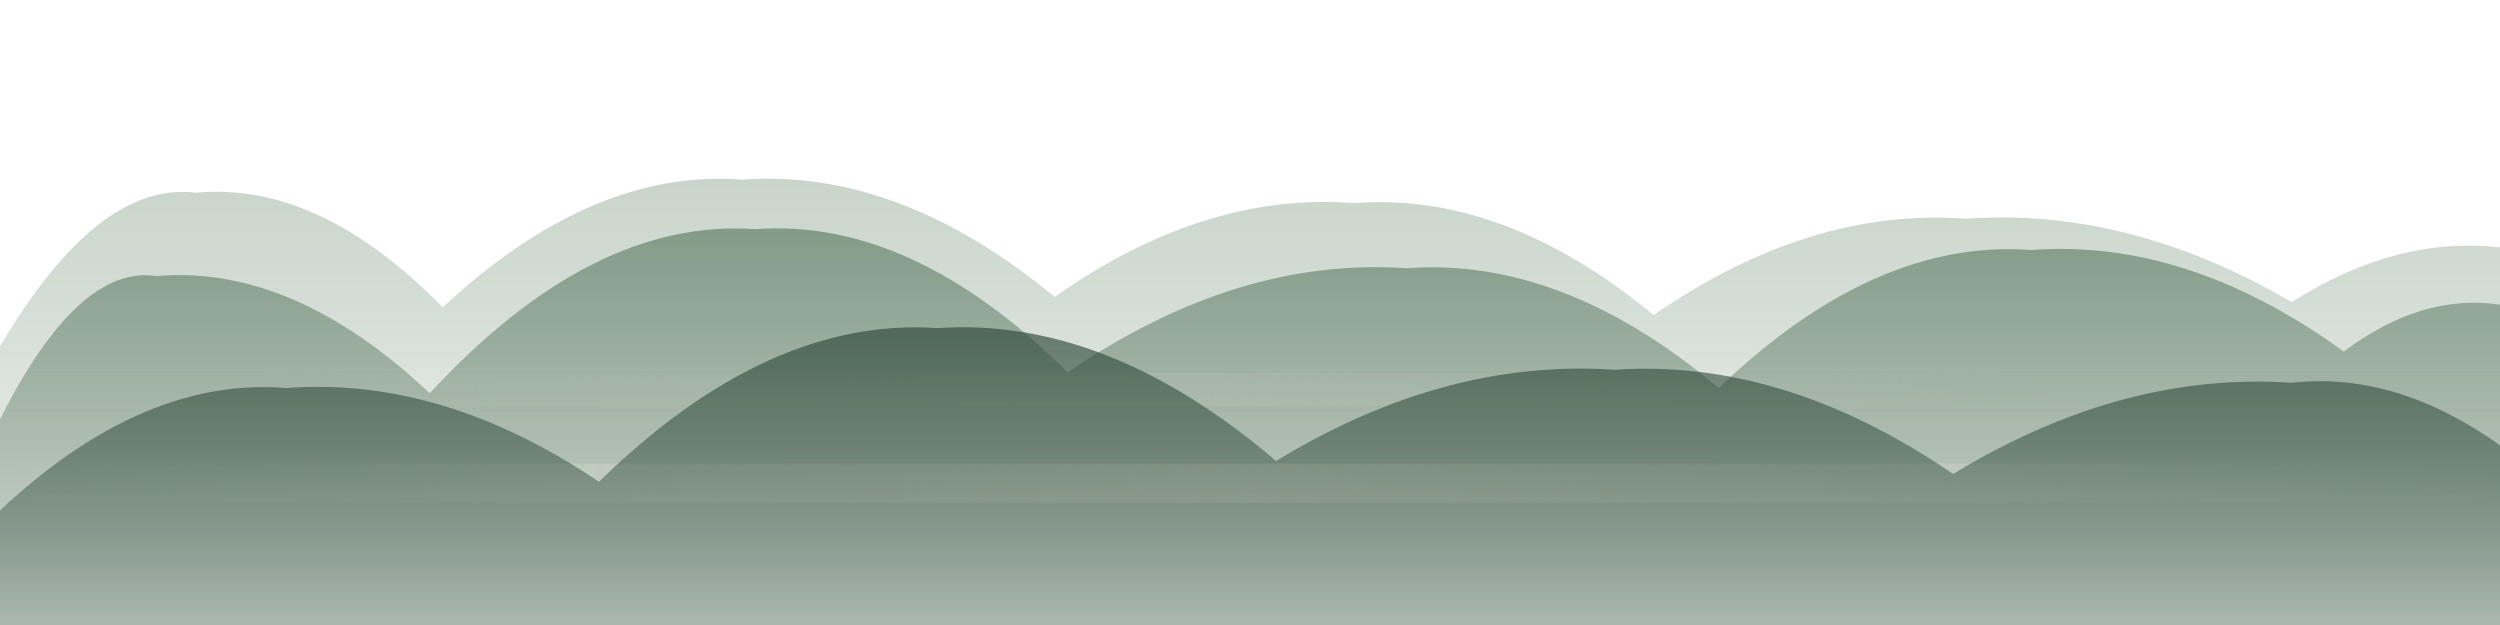
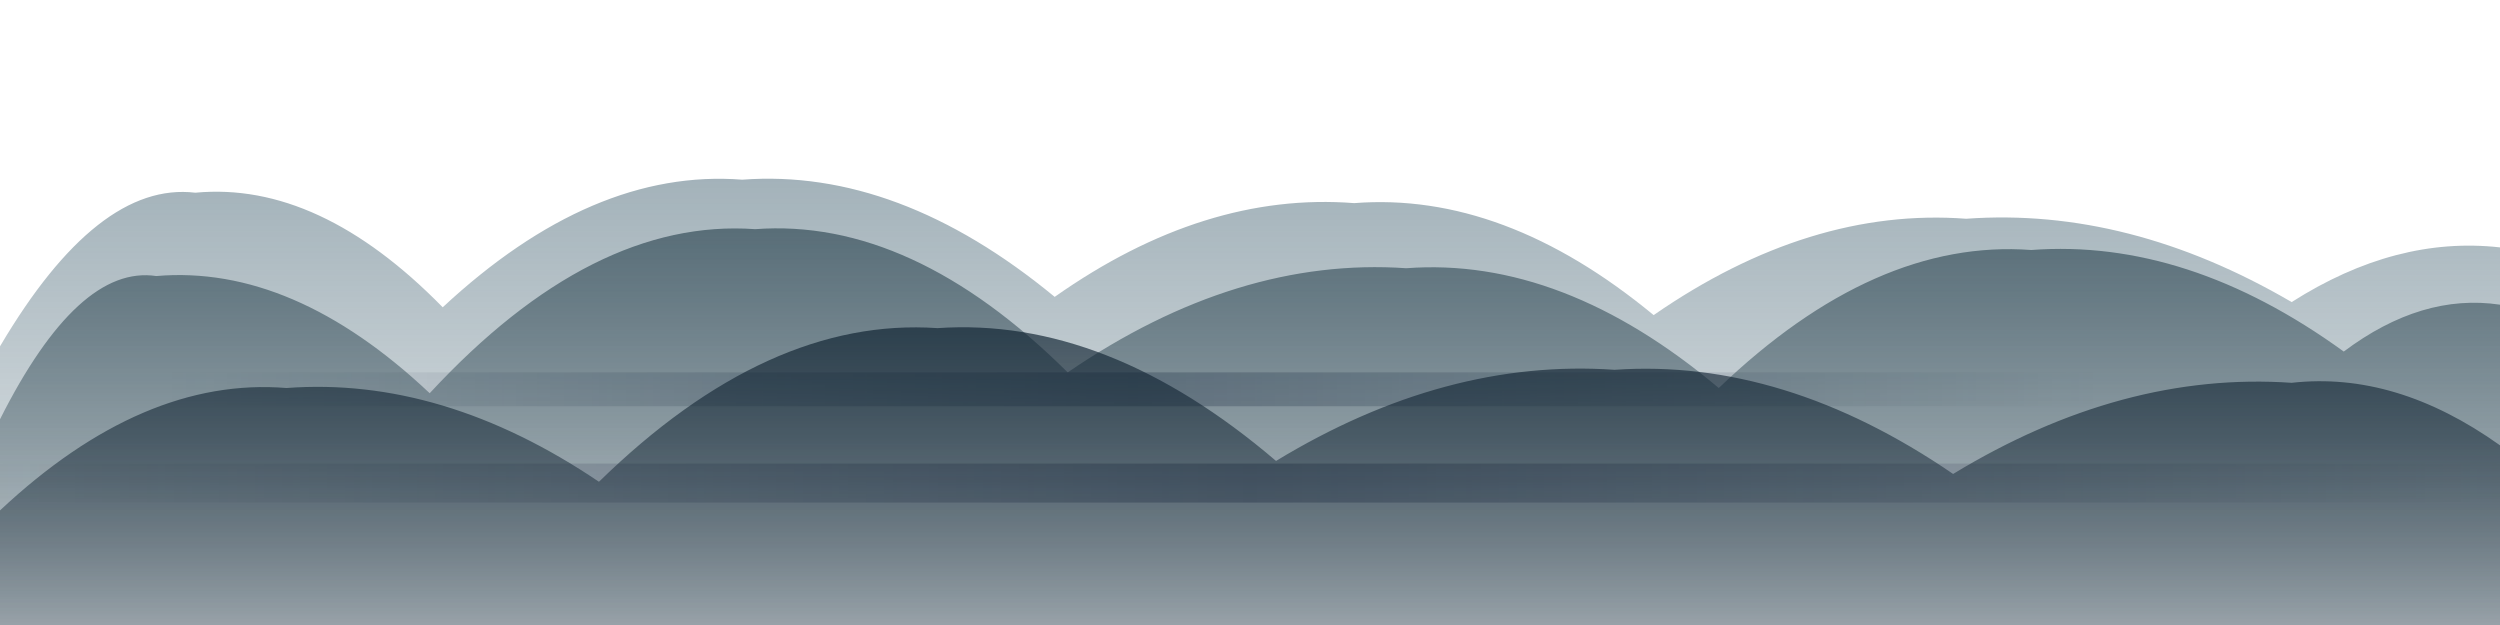
<svg xmlns="http://www.w3.org/2000/svg" viewBox="0 0 1920 480" preserveAspectRatio="xMidYMax slice">
  <defs>
    <linearGradient id="m1" x1="0" y1="0" x2="0" y2="1">
-       <stop offset="0" stop-color="#7E9A82" stop-opacity="0.42" />
-       <stop offset="1" stop-color="#7E9A82" stop-opacity="0.10" />
+       <stop offset="0" stop-color="#24485A" stop-opacity="0.42" />
+       <stop offset="1" stop-color="#24485A" stop-opacity="0.10" />
    </linearGradient>
    <linearGradient id="m2" x1="0" y1="0" x2="0" y2="1">
-       <stop offset="0" stop-color="#4A6B52" stop-opacity="0.56" />
-       <stop offset="1" stop-color="#4A6B52" stop-opacity="0.16" />
+       <stop offset="0" stop-color="#17323F" stop-opacity="0.56" />
+       <stop offset="1" stop-color="#17323F" stop-opacity="0.16" />
    </linearGradient>
    <linearGradient id="m3" x1="0" y1="0" x2="0" y2="1">
-       <stop offset="0" stop-color="#2F4A3A" stop-opacity="0.68" />
-       <stop offset="1" stop-color="#2F4A3A" stop-opacity="0.26" />
+       <stop offset="0" stop-color="#0E2130" stop-opacity="0.68" />
+       <stop offset="1" stop-color="#0E2130" stop-opacity="0.26" />
    </linearGradient>
    <linearGradient id="mist" x1="0" y1="0" x2="1" y2="0">
-       <stop offset="0" stop-color="#FFFCF0" stop-opacity="0" />
-       <stop offset="0.5" stop-color="#FFFCF0" stop-opacity="0.55" />
-       <stop offset="1" stop-color="#FFFCF0" stop-opacity="0" />
+       <stop offset="0" stop-color="#182240" stop-opacity="0" />
+       <stop offset="0.5" stop-color="#182240" stop-opacity="0.55" />
+       <stop offset="1" stop-color="#182240" stop-opacity="0" />
    </linearGradient>
  </defs>
  <path d="M0 480 L0 266 Q75 139 150 148 Q245 139 340 236 Q455 129 570 138 Q690 129 810 228 Q925 147 1040 156 Q1155 147 1270 242 Q1390 159 1510 168 Q1635 159 1760 232 Q1840 181 1920 190 L1920 480 Z" fill="url(#m1)" />
  <rect x="120" y="286" width="1500" height="26" fill="url(#mist)" opacity="0.55" />
  <path d="M0 480 L0 322 Q60 203 120 212 Q225 203 330 302 Q455 167 580 176 Q700 167 820 286 Q950 197 1080 206 Q1200 197 1320 298 Q1440 183 1560 192 Q1680 183 1800 270 Q1860 225 1920 234 L1920 480 Z" fill="url(#m2)" />
  <rect x="0" y="356" width="1920" height="30" fill="url(#mist)" opacity="0.6" />
  <path d="M0 480 L0 392 Q110 289 220 298 Q340 289 460 370 Q590 243 720 252 Q850 243 980 354 Q1110 275 1240 284 Q1370 275 1500 364 Q1630 285 1760 294 Q1840 285 1920 342 L1920 480 Z" fill="url(#m3)" />
</svg>
